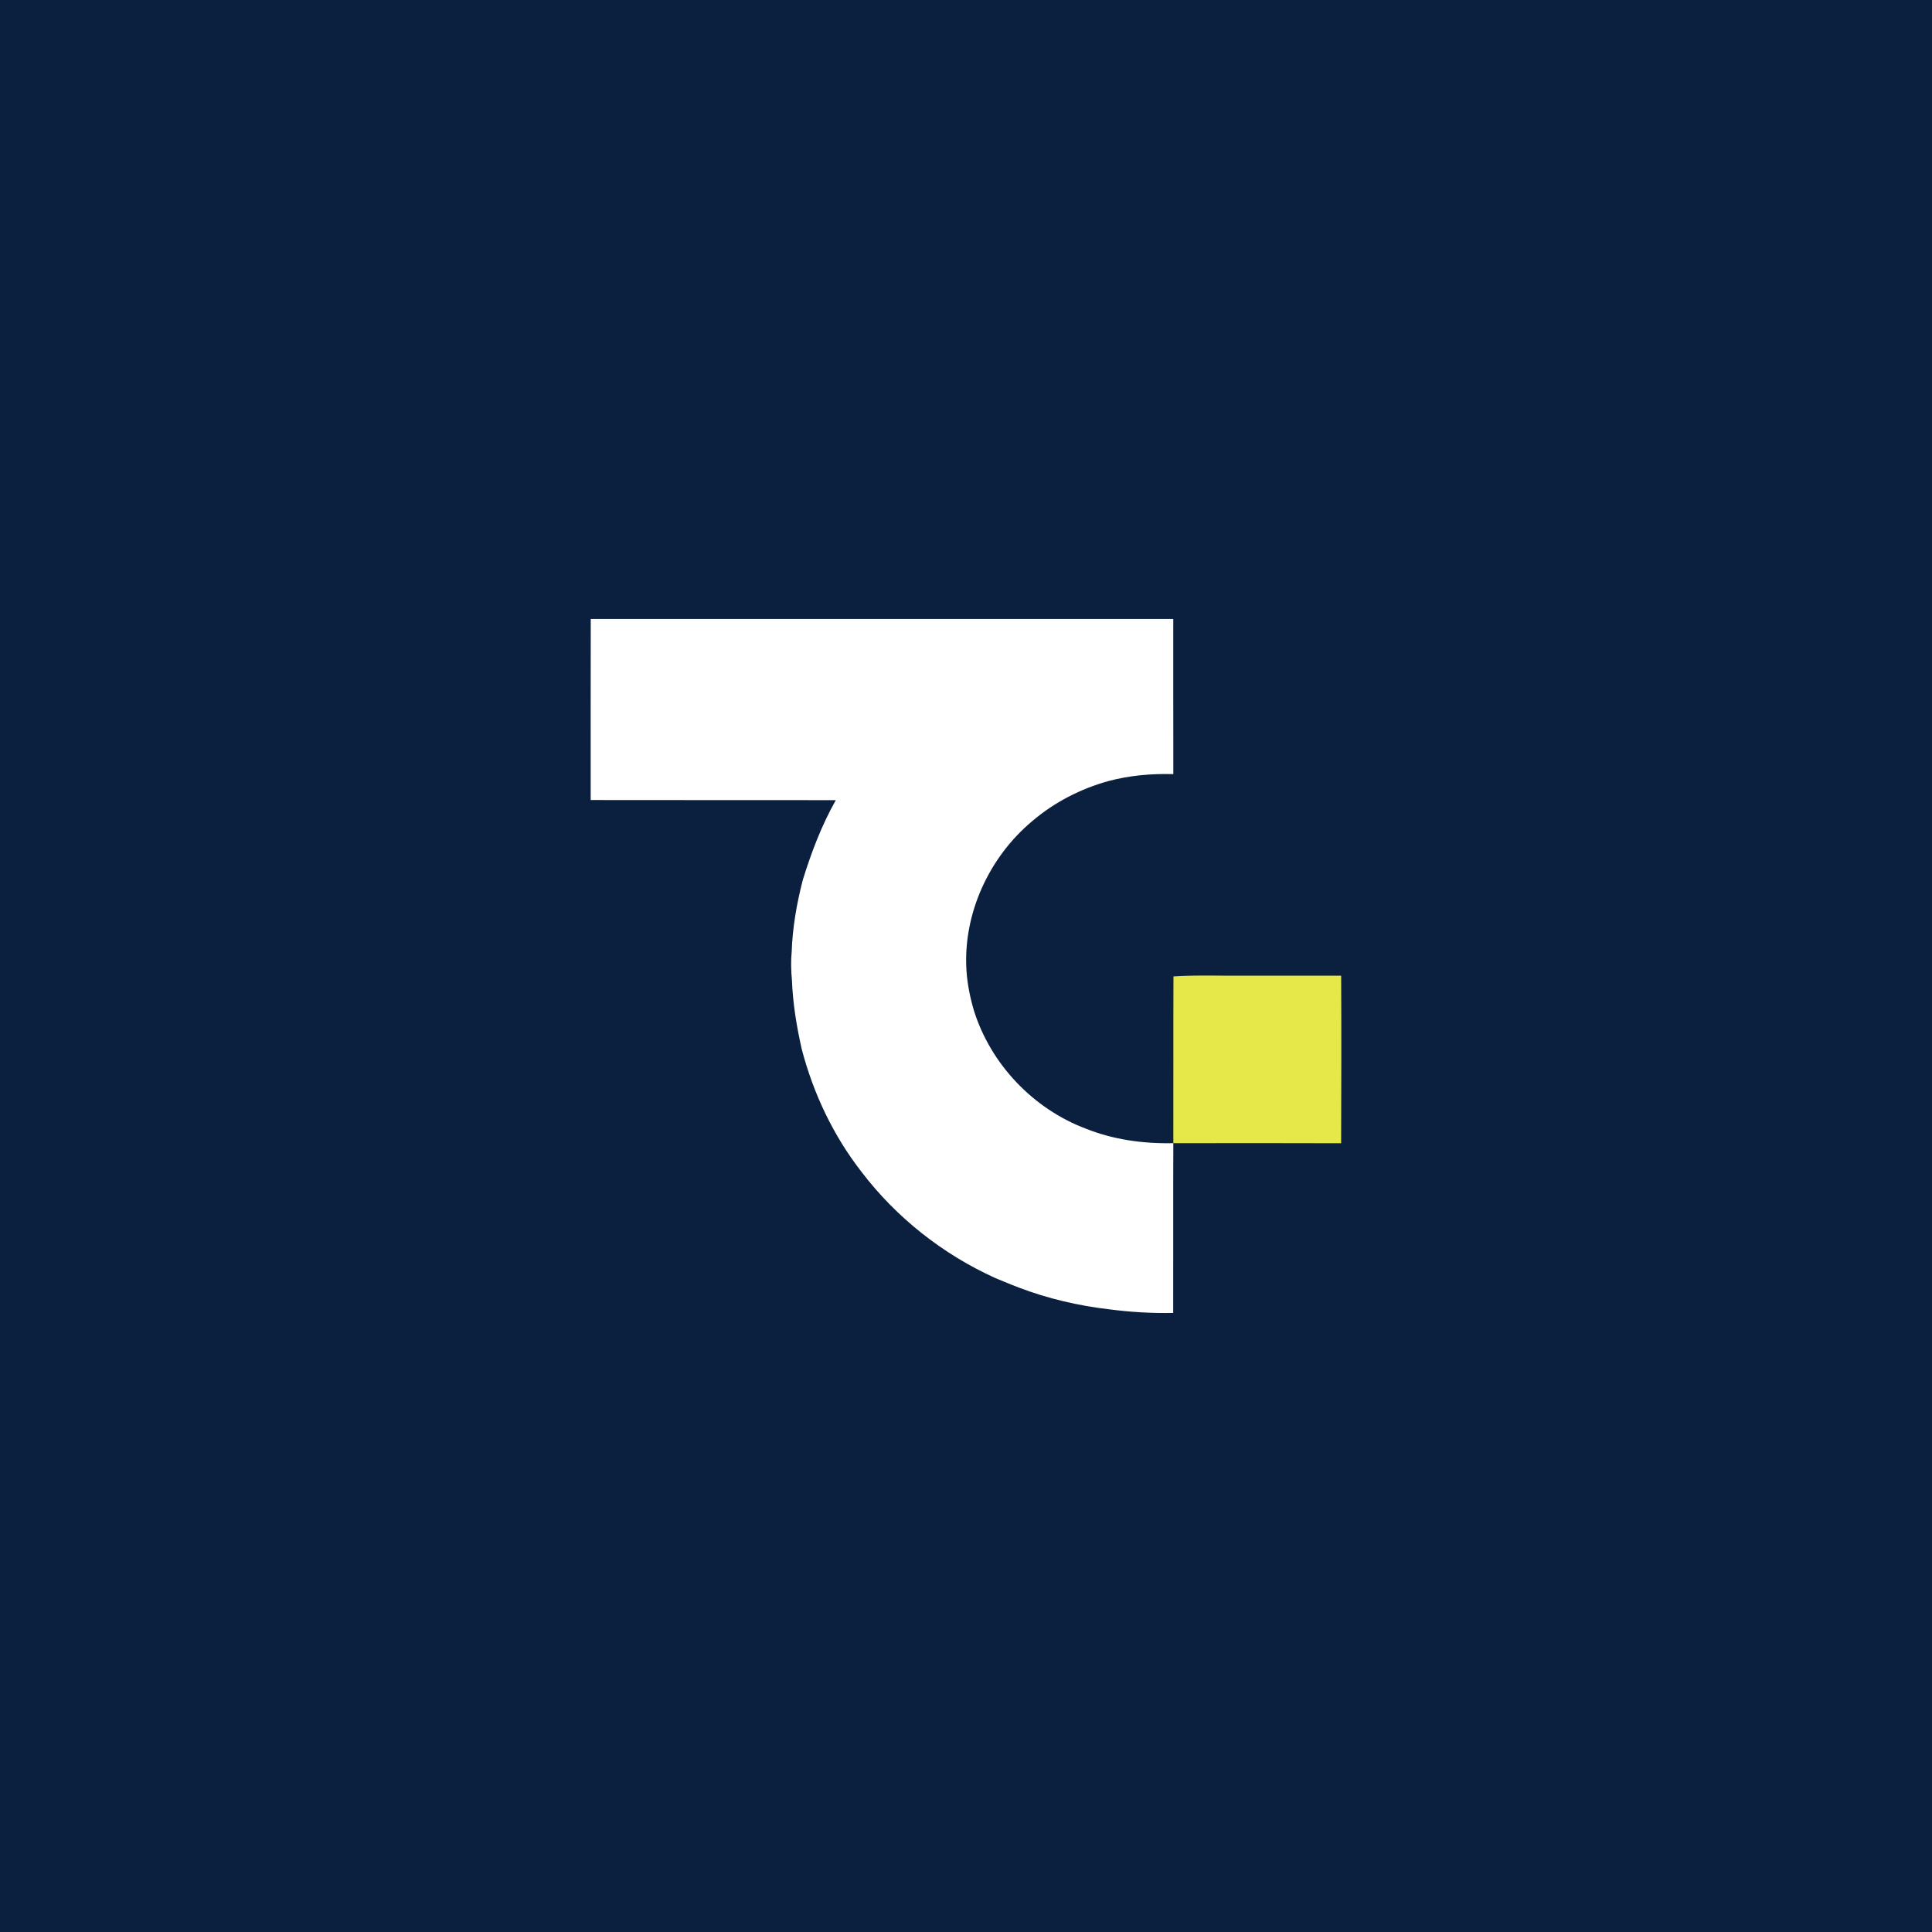
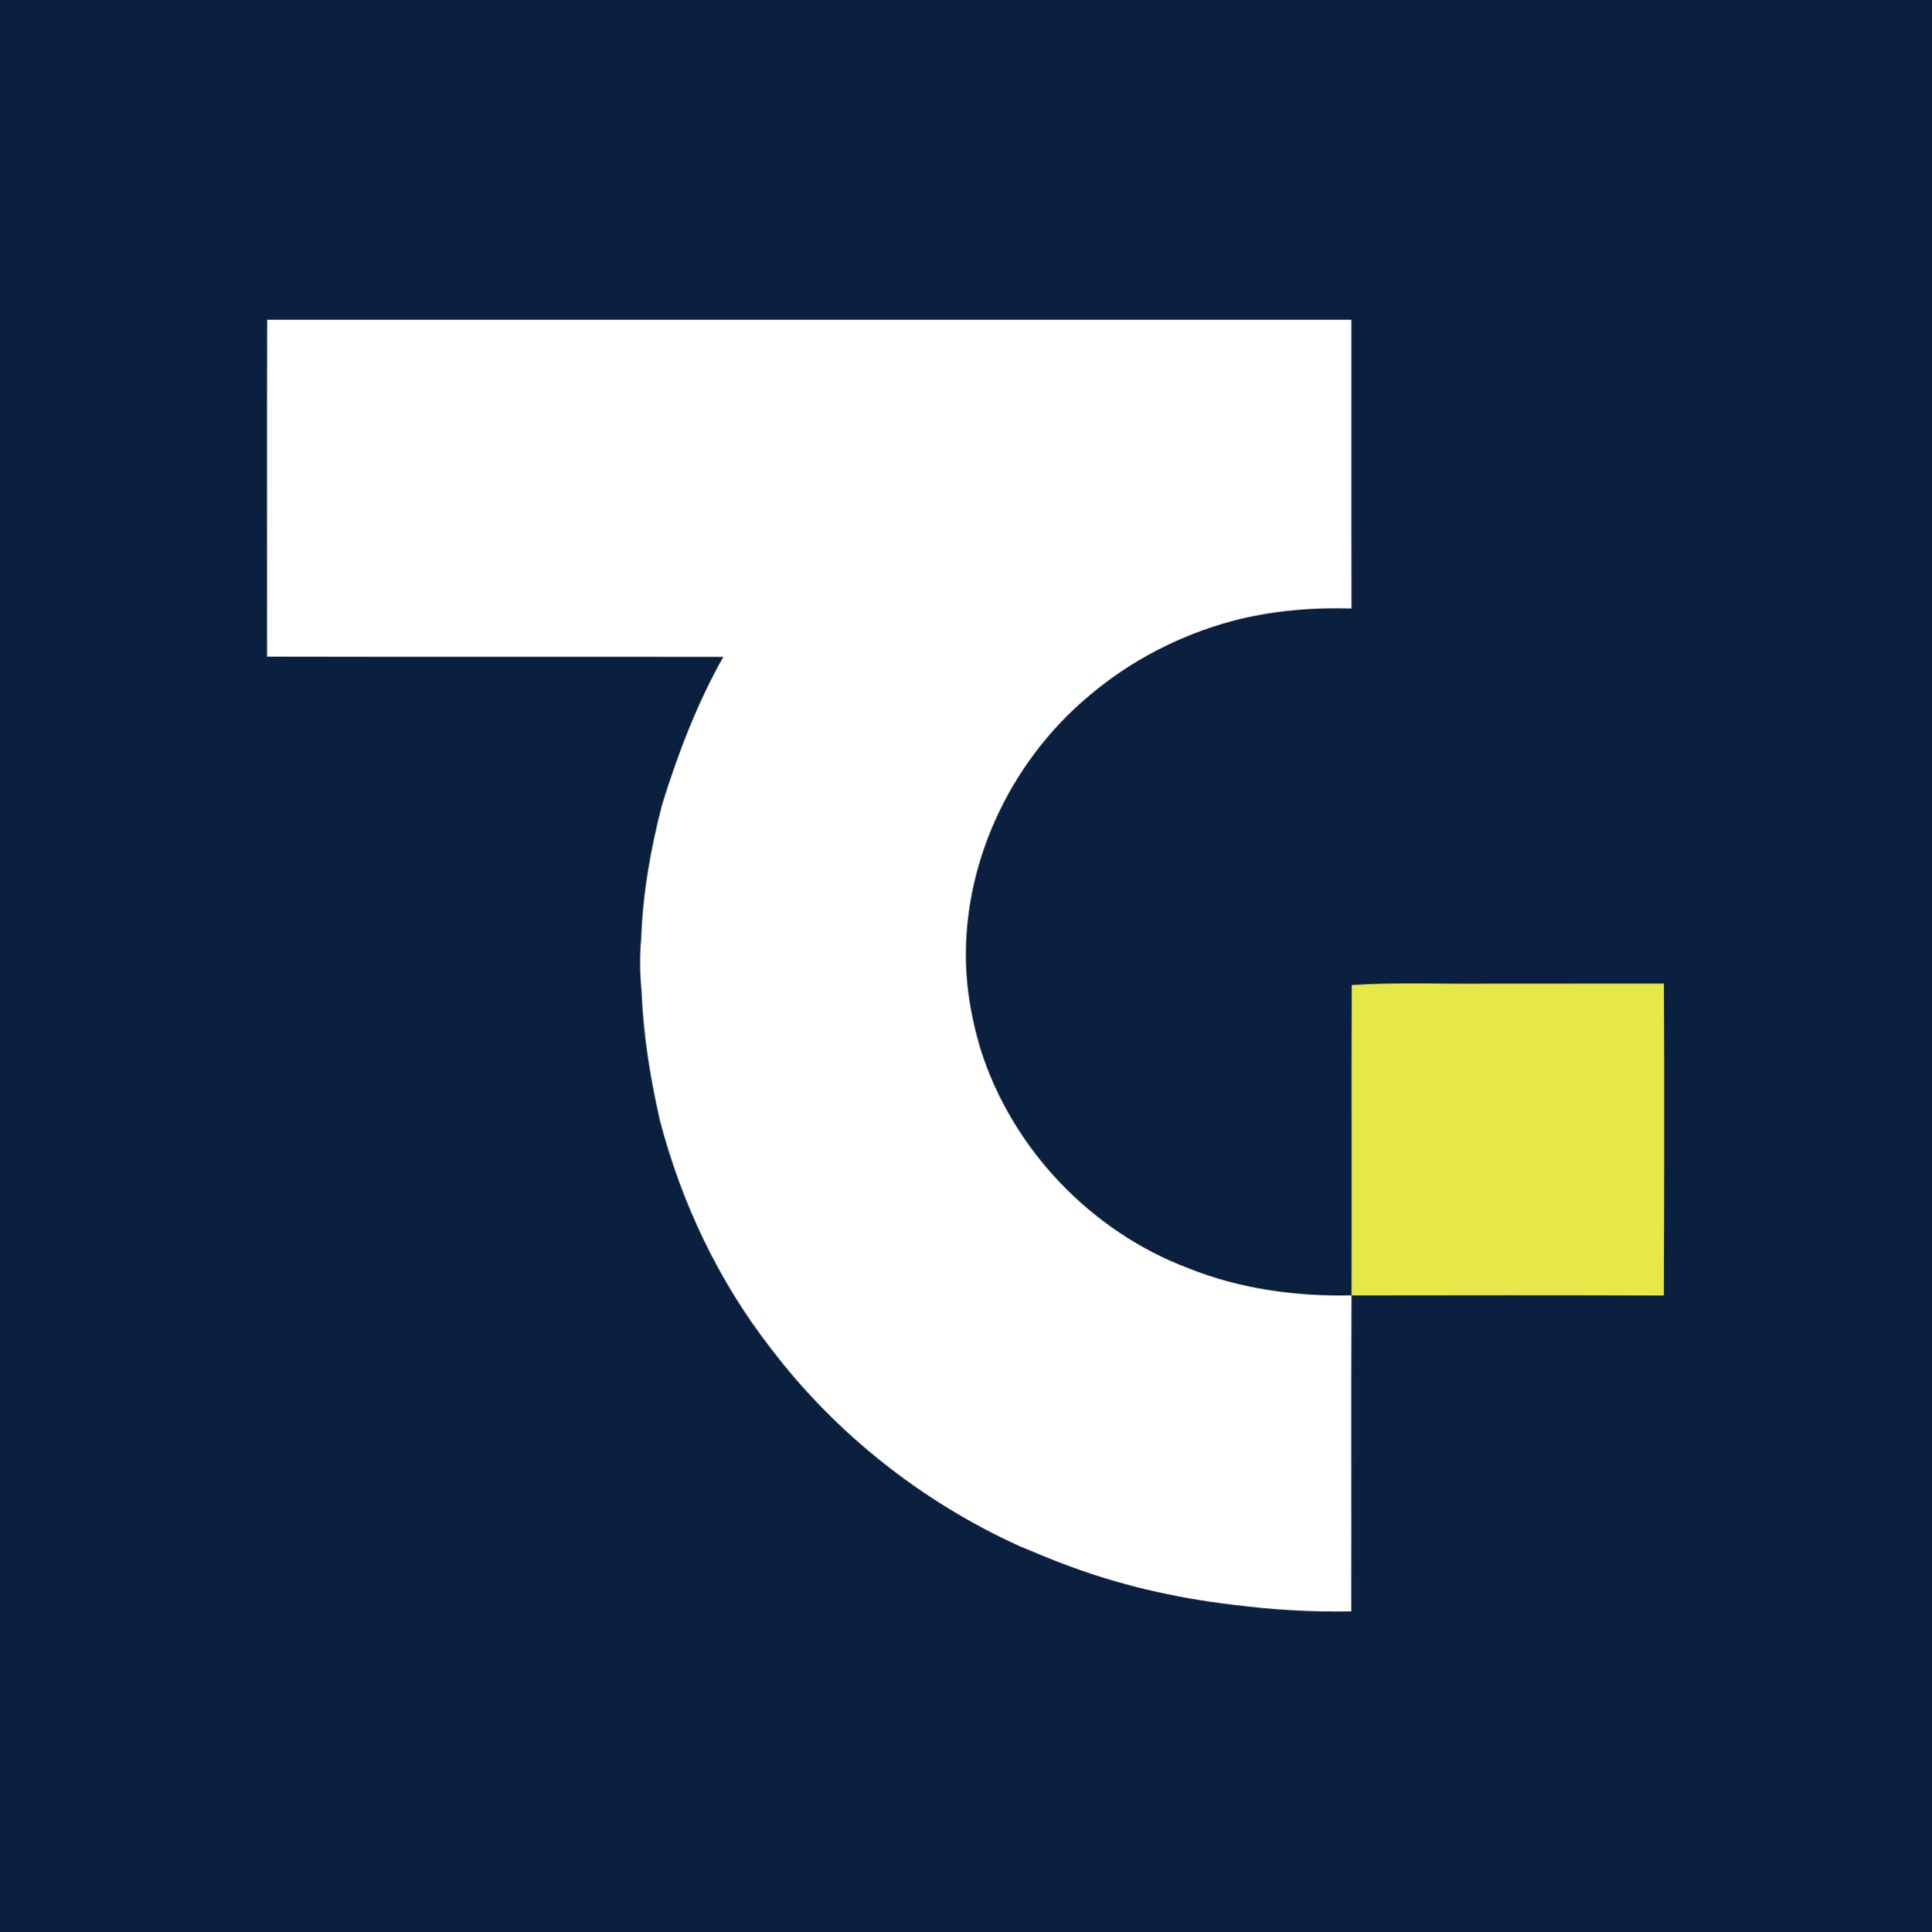
- <svg xmlns="http://www.w3.org/2000/svg" id="Layer_1" viewBox="0 0 1080 1080">
+ <svg xmlns="http://www.w3.org/2000/svg" id="Layer_1" viewBox="250 250 580 580">
  <rect x="-1.087" y="-1.523" width="1082.175" height="1082.175" fill="#0b1f3f" />
  <path d="M655.899,639.039c-.134,31.635,0,63.271-.067,94.906-11.897.235-23.827-.469-35.657-2.011-17.259-2.011-34.35-5.965-50.603-12.165-1.374-.503-2.714-1.039-4.055-1.575-1.374-.536-2.748-1.106-4.089-1.676-1.642-.67-3.284-1.34-4.893-2.011-29.323-13.237-55.429-33.78-74.933-59.417-15.751-20.208-26.944-43.8-33.411-68.565-2.882-12.701-4.993-25.603-5.496-38.606-.503-5.295-.637-10.657-.134-15.952.469-13.606,2.848-27.111,6.267-40.281,4.759-15.315,10.489-30.395,18.398-44.403-45.677-.067-91.354.033-137.03-.067.034-33.747-.067-67.46.034-101.206h325.635c.034,28.921-.034,57.842.034,86.729-12.165-.335-24.397.704-36.159,3.854-15.684,4.289-30.429,11.93-42.795,22.486-24.095,20.174-38.639,51.776-36.696,83.311.503,7.641,2.011,15.215,4.189,22.554,9.417,29.993,33.177,54.926,62.567,65.985,15.483,6.2,32.306,8.478,48.894,8.11Z" fill="#fff" />
  <path d="M655.971,545.819c13.949-.892,27.947-.217,41.912-.41,17.276,0,34.551-.024,51.835-.008.169,31.225.088,62.458-.016,93.683-31.265-.112-62.538-.08-93.803-.032.088-31.08-.056-62.153.072-93.233Z" fill="#e6e84a" />
</svg>
